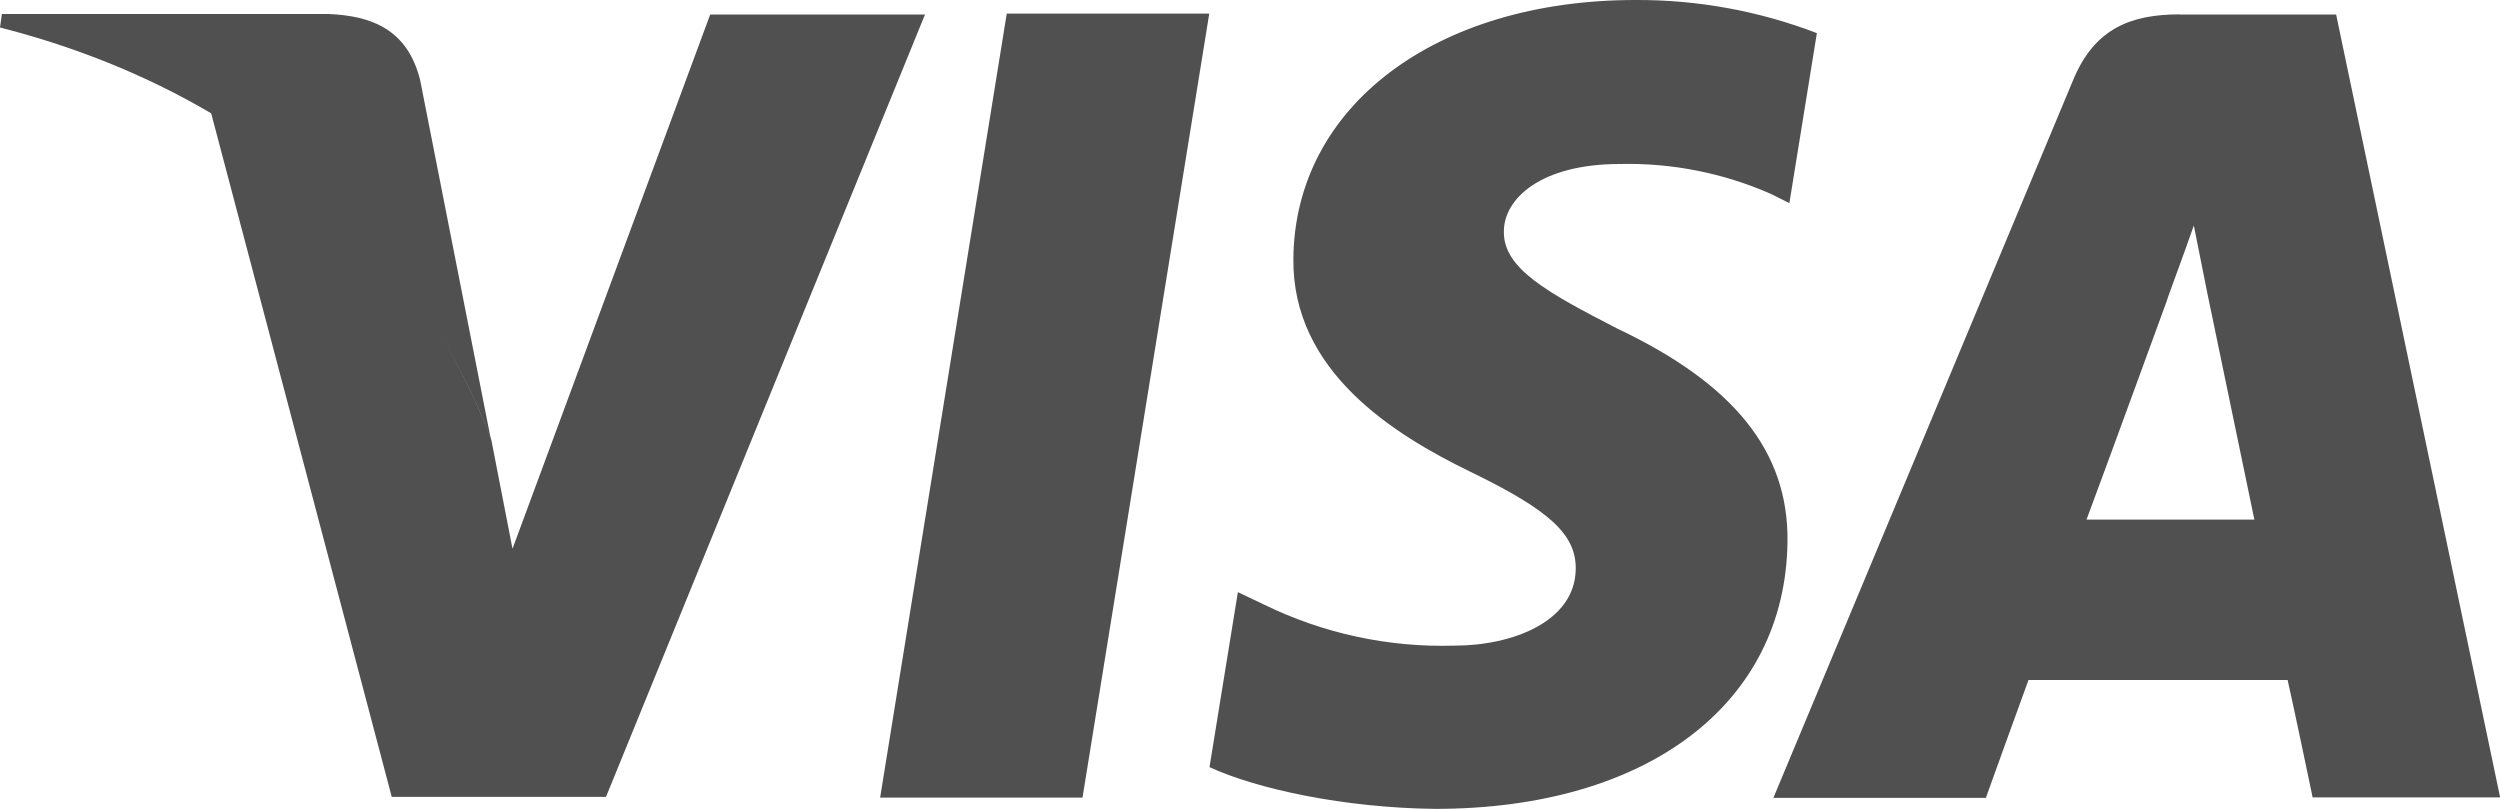
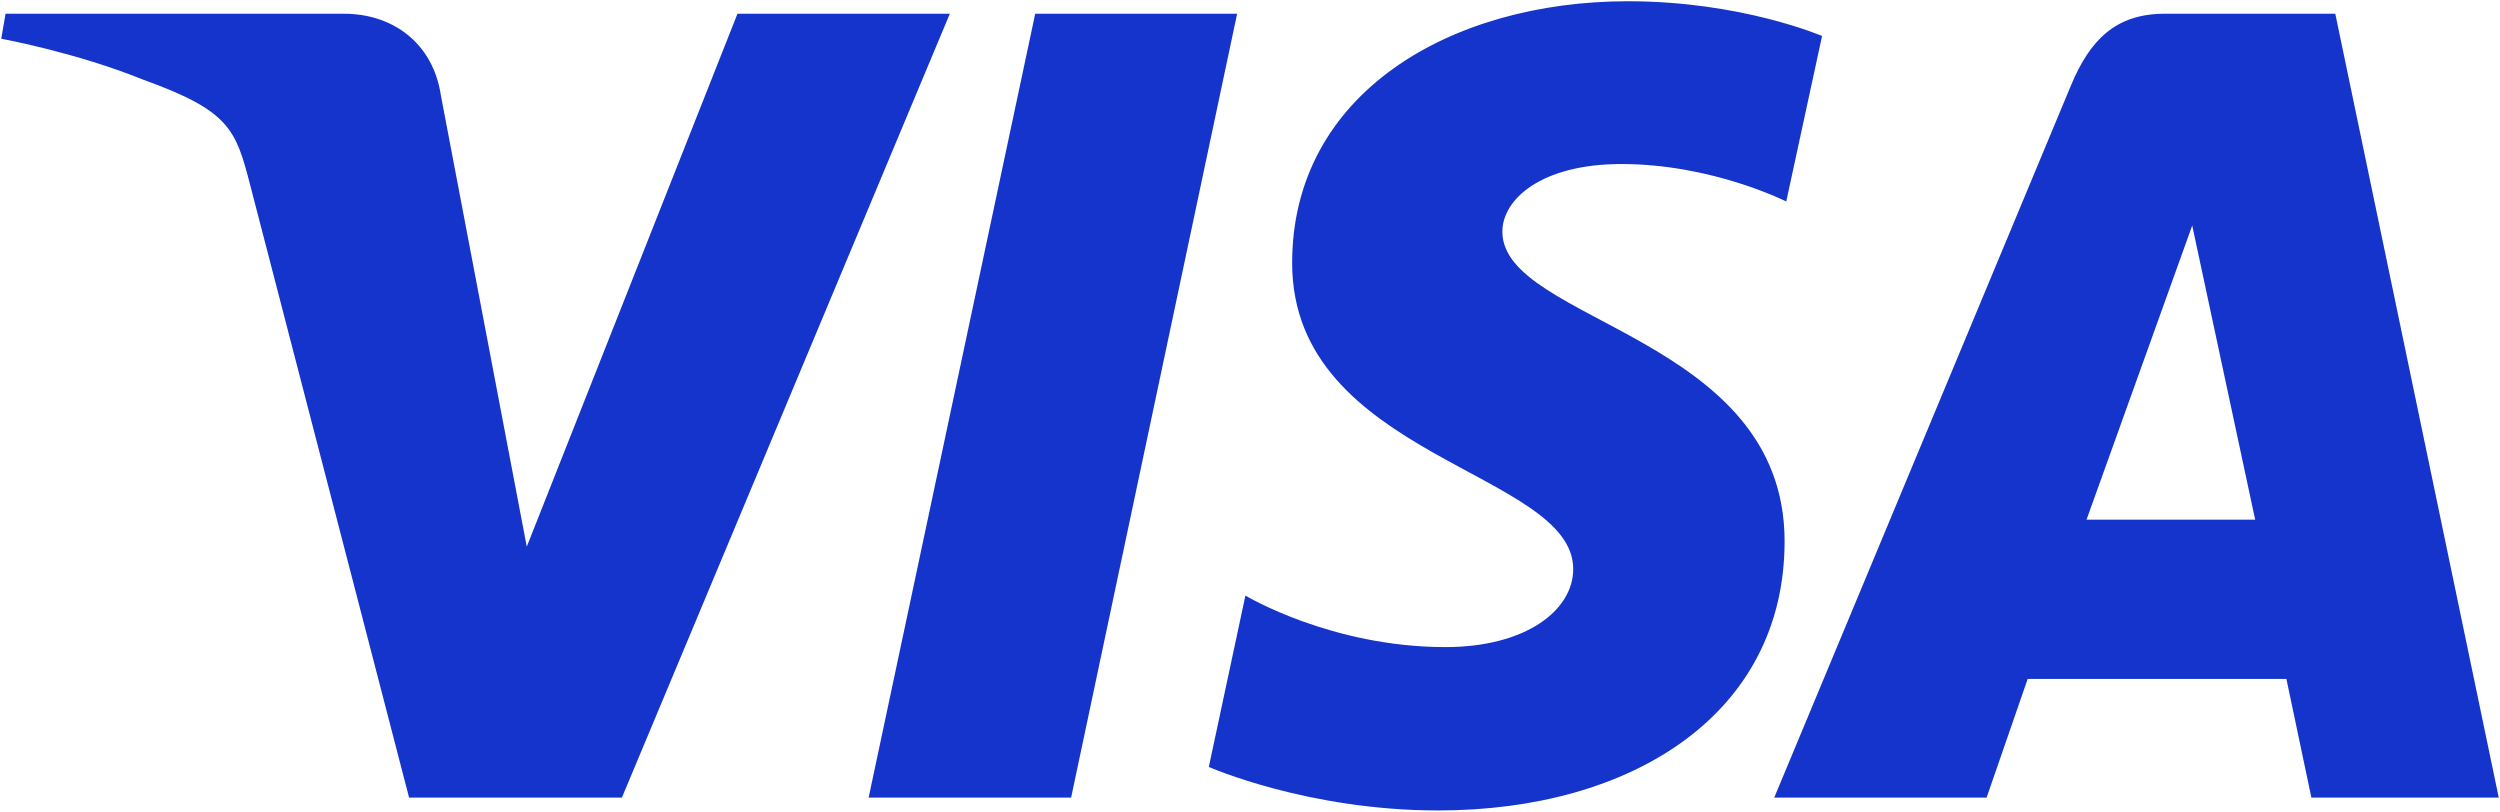
- <svg xmlns="http://www.w3.org/2000/svg" id="visa" viewBox="0 0 200 64.74">
-   <defs>
-     <style>.cls-1{fill:#505050;}</style>
-   </defs>
-   <path class="cls-1" d="M130.84 0c-16 0-27.27 8.52-27.37 20.7-.1 9 8 14.05 14.18 17.05 6.32 3.07 8.44 5 8.41 7.78-.06 4.2-5.06 6.12-9.7 6.12a32.46 32.46 0 0 1-15.23-3.28l-2.1-1-2.27 14c3.79 1.75 10.78 3.26 18.05 3.34 17 0 28.06-8.42 28.19-21.42.07-7.16-4.26-12.57-13.61-17-5.65-2.91-9.14-4.83-9.08-7.78 0-2.6 2.93-5.39 9.28-5.39a28.31 28.31 0 0 1 12.12 2.41l1.44.72 2.2-13.6A40 40 0 0 0 130.84 0zm-50.3 1.09L70.41 63.81H86.6L96.74 1.09h-16.2zm-23.72.06L41 43.9l-1.69-8.69C35.34 24.56 26.79 13.39 16.84 8.86l14.5 54.89h17.14L74 1.16H56.83zm117.55 0c-3.88 0-6.79 1.11-8.5 5.21l-24 57.47h17s2.78-7.74 3.41-9.43h20.73c.5 2.19 2 9.39 2 9.39h15L186.89 1.16h-12.52zm1.14 16.91l1.08 5.41s3.11 15 3.76 18.1h-13.43C168.26 38 173.37 24 173.37 24c-.1.17 1.33-3.63 2.15-6z" />
-   <path class="cls-1" d="M26.27 1.12H.15L0 2.2c20.31 5.19 33.71 17.95 39.28 33L33.61 6.4c-1-4-3.82-5.14-7.34-5.28" />
+ <svg xmlns="http://www.w3.org/2000/svg" xml:space="preserve" width="1000" height="324.683" overflow="visible" style="overflow:visible" viewBox="0 0 1000 324.684">
+   <path d="M651.185.5c-70.933 0-134.322 36.766-134.322 104.694 0 77.9 112.423 83.28 112.423 122.415 0 16.478-18.884 31.229-51.137 31.229-45.773 0-79.984-20.611-79.984-20.611l-14.638 68.547s39.41 17.41 91.734 17.41c77.552 0 138.576-38.572 138.576-107.66 0-82.316-112.89-87.537-112.89-123.86 0-12.91 15.501-27.053 47.662-27.053 36.286 0 65.892 14.99 65.892 14.99l14.326-66.204S696.614.5 651.185.5zM2.218 5.497.5 15.49s29.842 5.461 56.719 16.356c34.606 12.492 37.072 19.765 42.9 42.353l63.51 244.832h85.138L379.927 5.497h-84.942L210.707 218.67l-34.39-180.696c-3.154-20.68-19.13-32.477-38.685-32.477H2.218zm411.865 0L347.449 319.03h80.999l66.4-313.534h-80.765zm451.759 0c-19.532 0-29.88 10.457-37.474 28.73L709.699 319.03h84.942l16.434-47.468h103.483l9.994 47.468H999.5L934.115 5.497h-68.273zm11.047 84.707 25.178 117.653h-67.454L876.89 90.204z" style="fill:#1434cb;fill-opacity:1;stroke:none" />
</svg>
